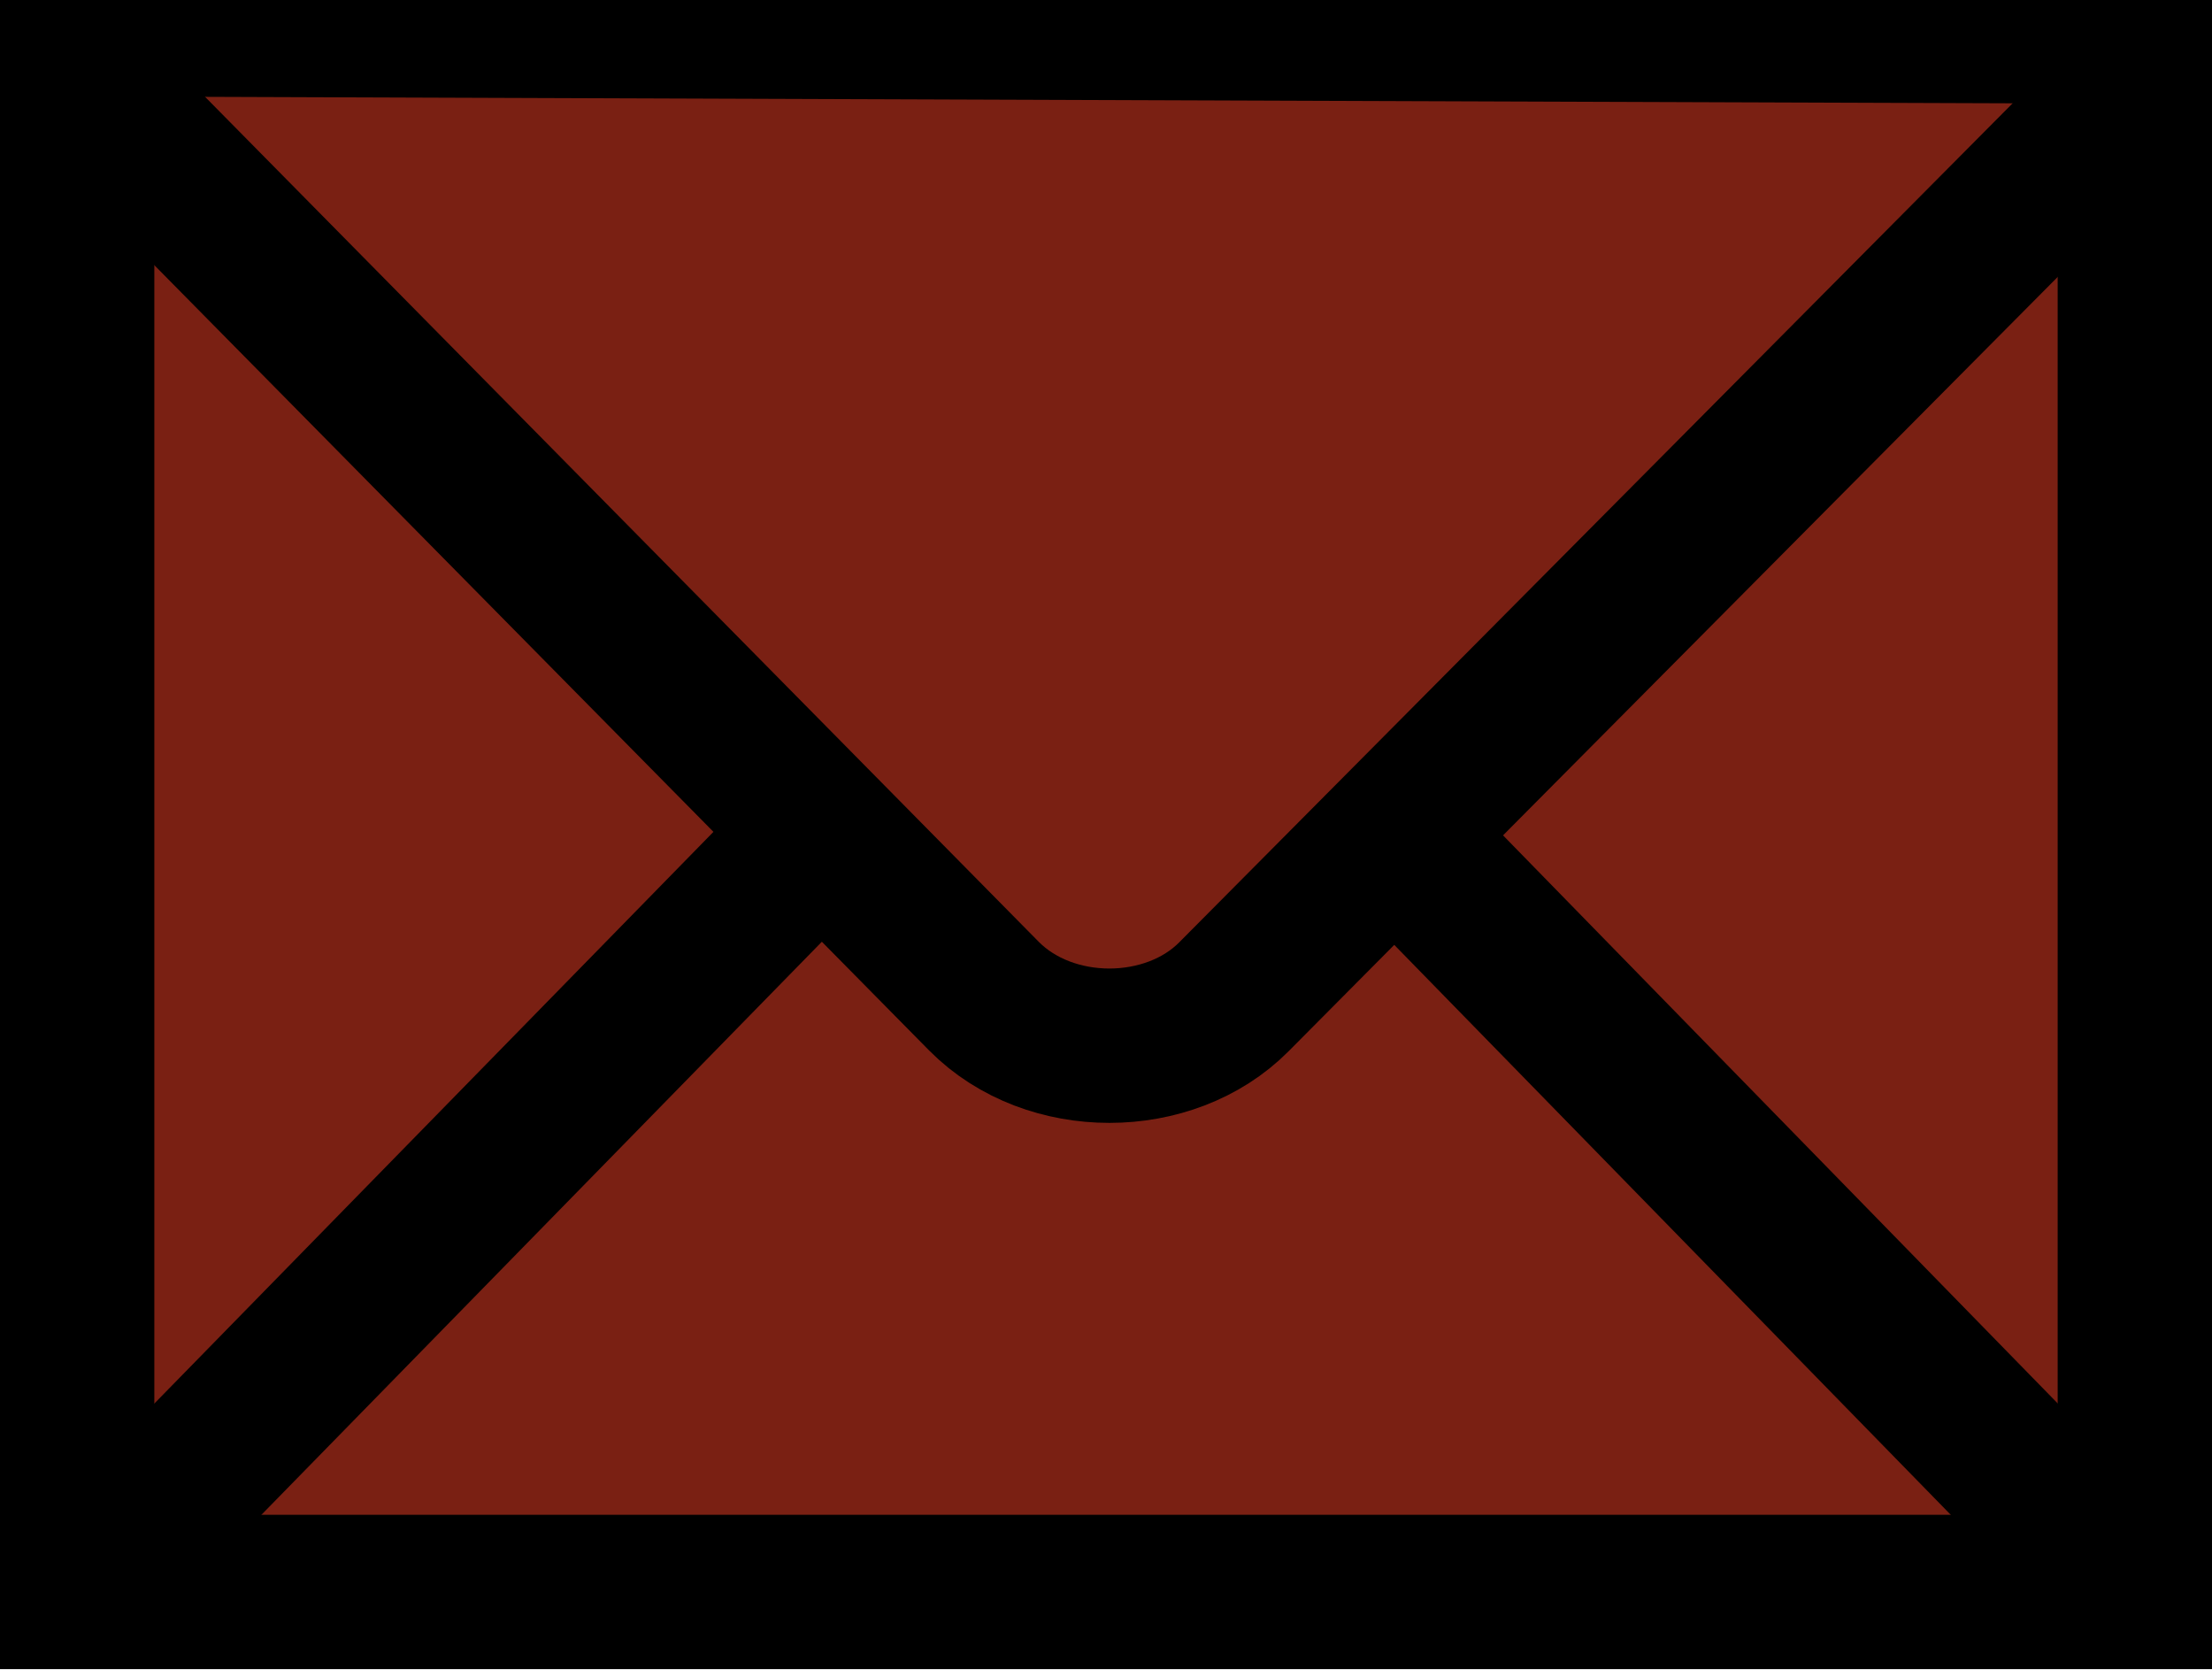
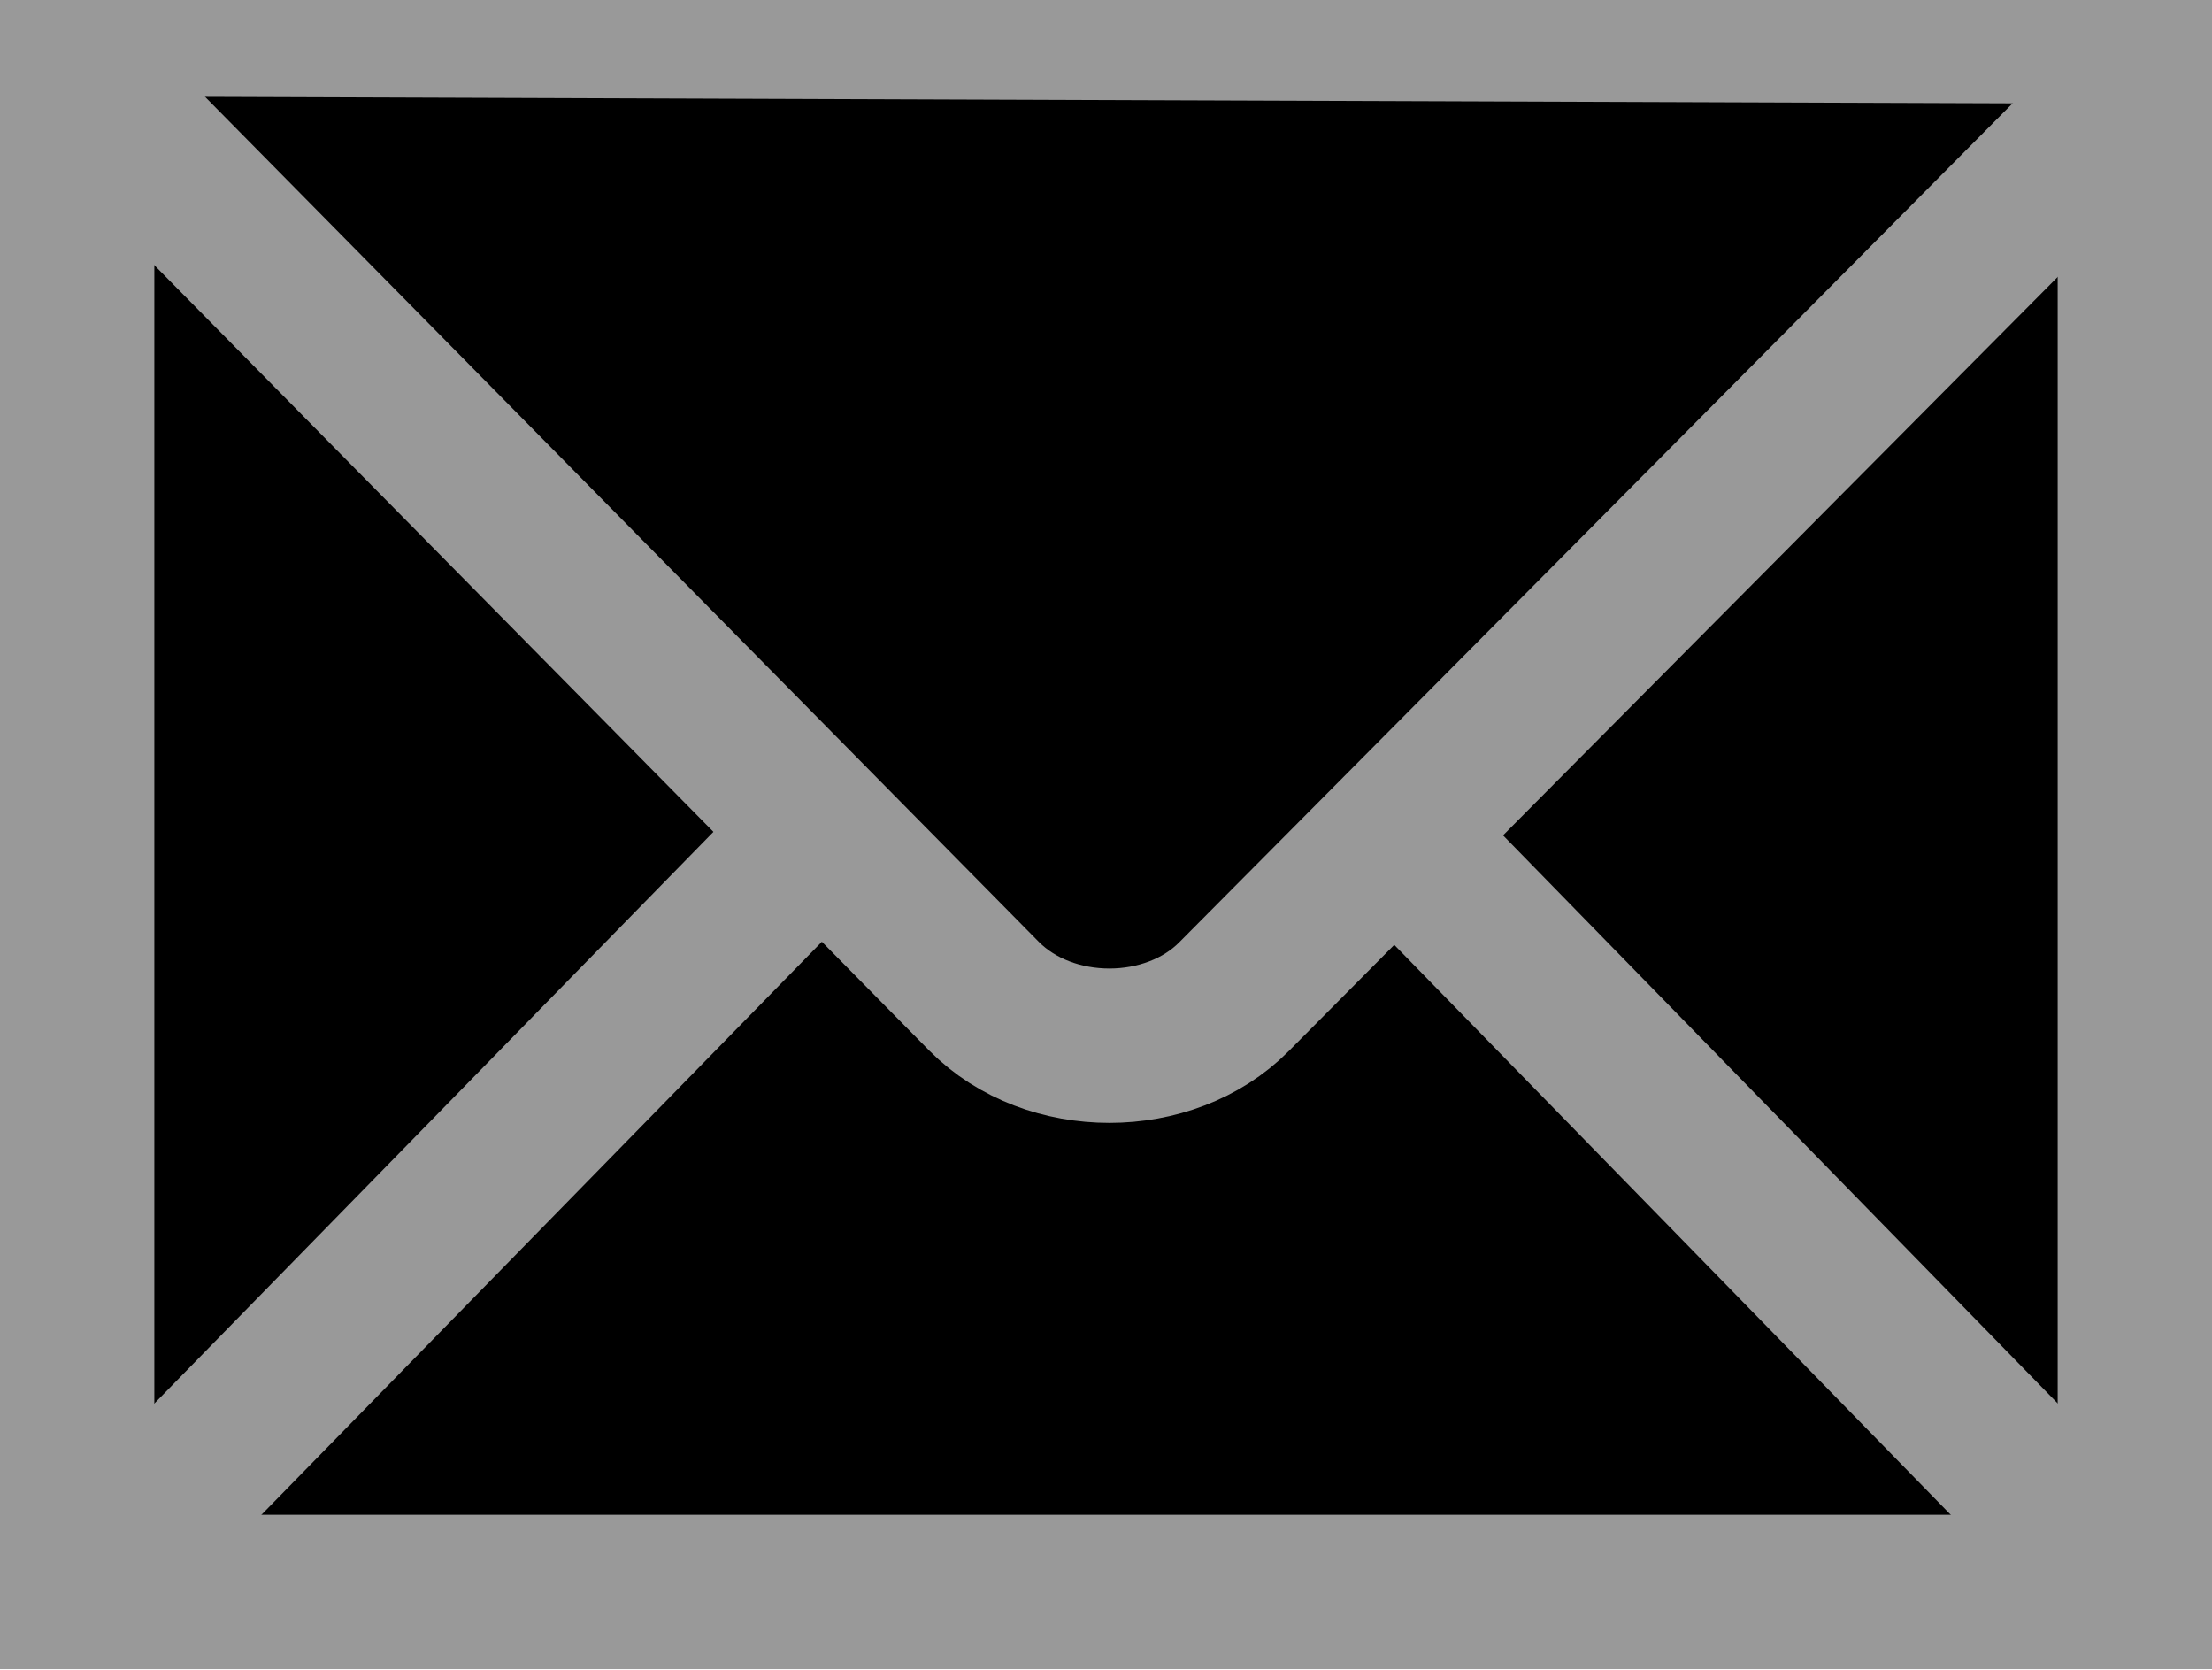
- <svg xmlns="http://www.w3.org/2000/svg" height="331.469" id="svg2439" version="1.0" width="439.371" fill="#7a2013">
+ <svg xmlns="http://www.w3.org/2000/svg" height="331.469" id="svg2439" version="1.0" width="439.371" fill="#999999">
  <defs id="defs2441">
-     <marker id="ArrowEnd" markerHeight="3" markerUnits="strokeWidth" markerWidth="4" orient="auto" refX="0" refY="5" viewBox="0 0 10 10" fill="#7a2013">
-       <path d="M 0,0 L 10,5 L 0,10 L 0,0 z" id="path2444" fill="#7a2013" />
+     <marker id="ArrowEnd" markerHeight="3" markerUnits="strokeWidth" markerWidth="4" orient="auto" refX="0" refY="5" viewBox="0 0 10 10" fill="#000000">
+       <path d="M 0,0 L 10,5 L 0,10 L 0,0 z" id="path2444" fill="#000000" />
    </marker>
-     <marker id="ArrowStart" markerHeight="3" markerUnits="strokeWidth" markerWidth="4" orient="auto" refX="10" refY="5" viewBox="0 0 10 10" fill="#7a2013">
+     <marker id="ArrowStart" markerHeight="3" markerUnits="strokeWidth" markerWidth="4" orient="auto" refX="10" refY="5" viewBox="0 0 10 10" fill="#000000">
      <path d="M 10,0 L 0,5 L 10,10 L 10,0 z" id="path2447" />
    </marker>
  </defs>
  <g id="g2449" transform="translate(-145.3305,-145.3305)">
-     <path d="M 569.374,461.472 L 569.374,160.658 L 160.658,160.658 L 160.658,461.472 L 569.374,461.472 z" id="path2451" style="fill:#7a2013;stroke:#000000;stroke-width:30.655" />
-     <path id="path2453" style="fill:#7a2013;stroke:#000000;stroke-width:30.655" />
-     <path d="M 164.46,164.49 L 340.78,343.158 C 353.849,356.328 377.63,356.172 390.423,343.278 L 566.622,165.928" id="path2455" style="fill:#7a2013;stroke:#000000;stroke-width:30.655" />
-     <path d="M 170.515,451.566 L 305.61,313.46" id="path2457" style="fill:#7a2013;stroke:#000000;stroke-width:30.655" />
-     <path d="M 557.968,449.974 L 426.515,315.375" id="path2459" style="fill:#7a2013;stroke:#000000;stroke-width:30.655" />
+     <path d="M 569.374,461.472 L 569.374,160.658 L 160.658,160.658 L 160.658,461.472 L 569.374,461.472 z" id="path2451" style="fill:#000000;stroke:#999999;stroke-width:30.655" />
+     <path id="path2453" style="fill:#000000;stroke:#999999;stroke-width:30.655" />
+     <path d="M 164.46,164.49 L 340.78,343.158 C 353.849,356.328 377.63,356.172 390.423,343.278 L 566.622,165.928" id="path2455" style="fill:#000000;stroke:#999999;stroke-width:30.655" />
+     <path d="M 170.515,451.566 L 305.61,313.46" id="path2457" style="fill:#999999;stroke:#999999;stroke-width:30.655" />
+     <path d="M 557.968,449.974 L 426.515,315.375" id="path2459" style="fill:#999999;stroke:#999999;stroke-width:30.655" />
  </g>
</svg>
